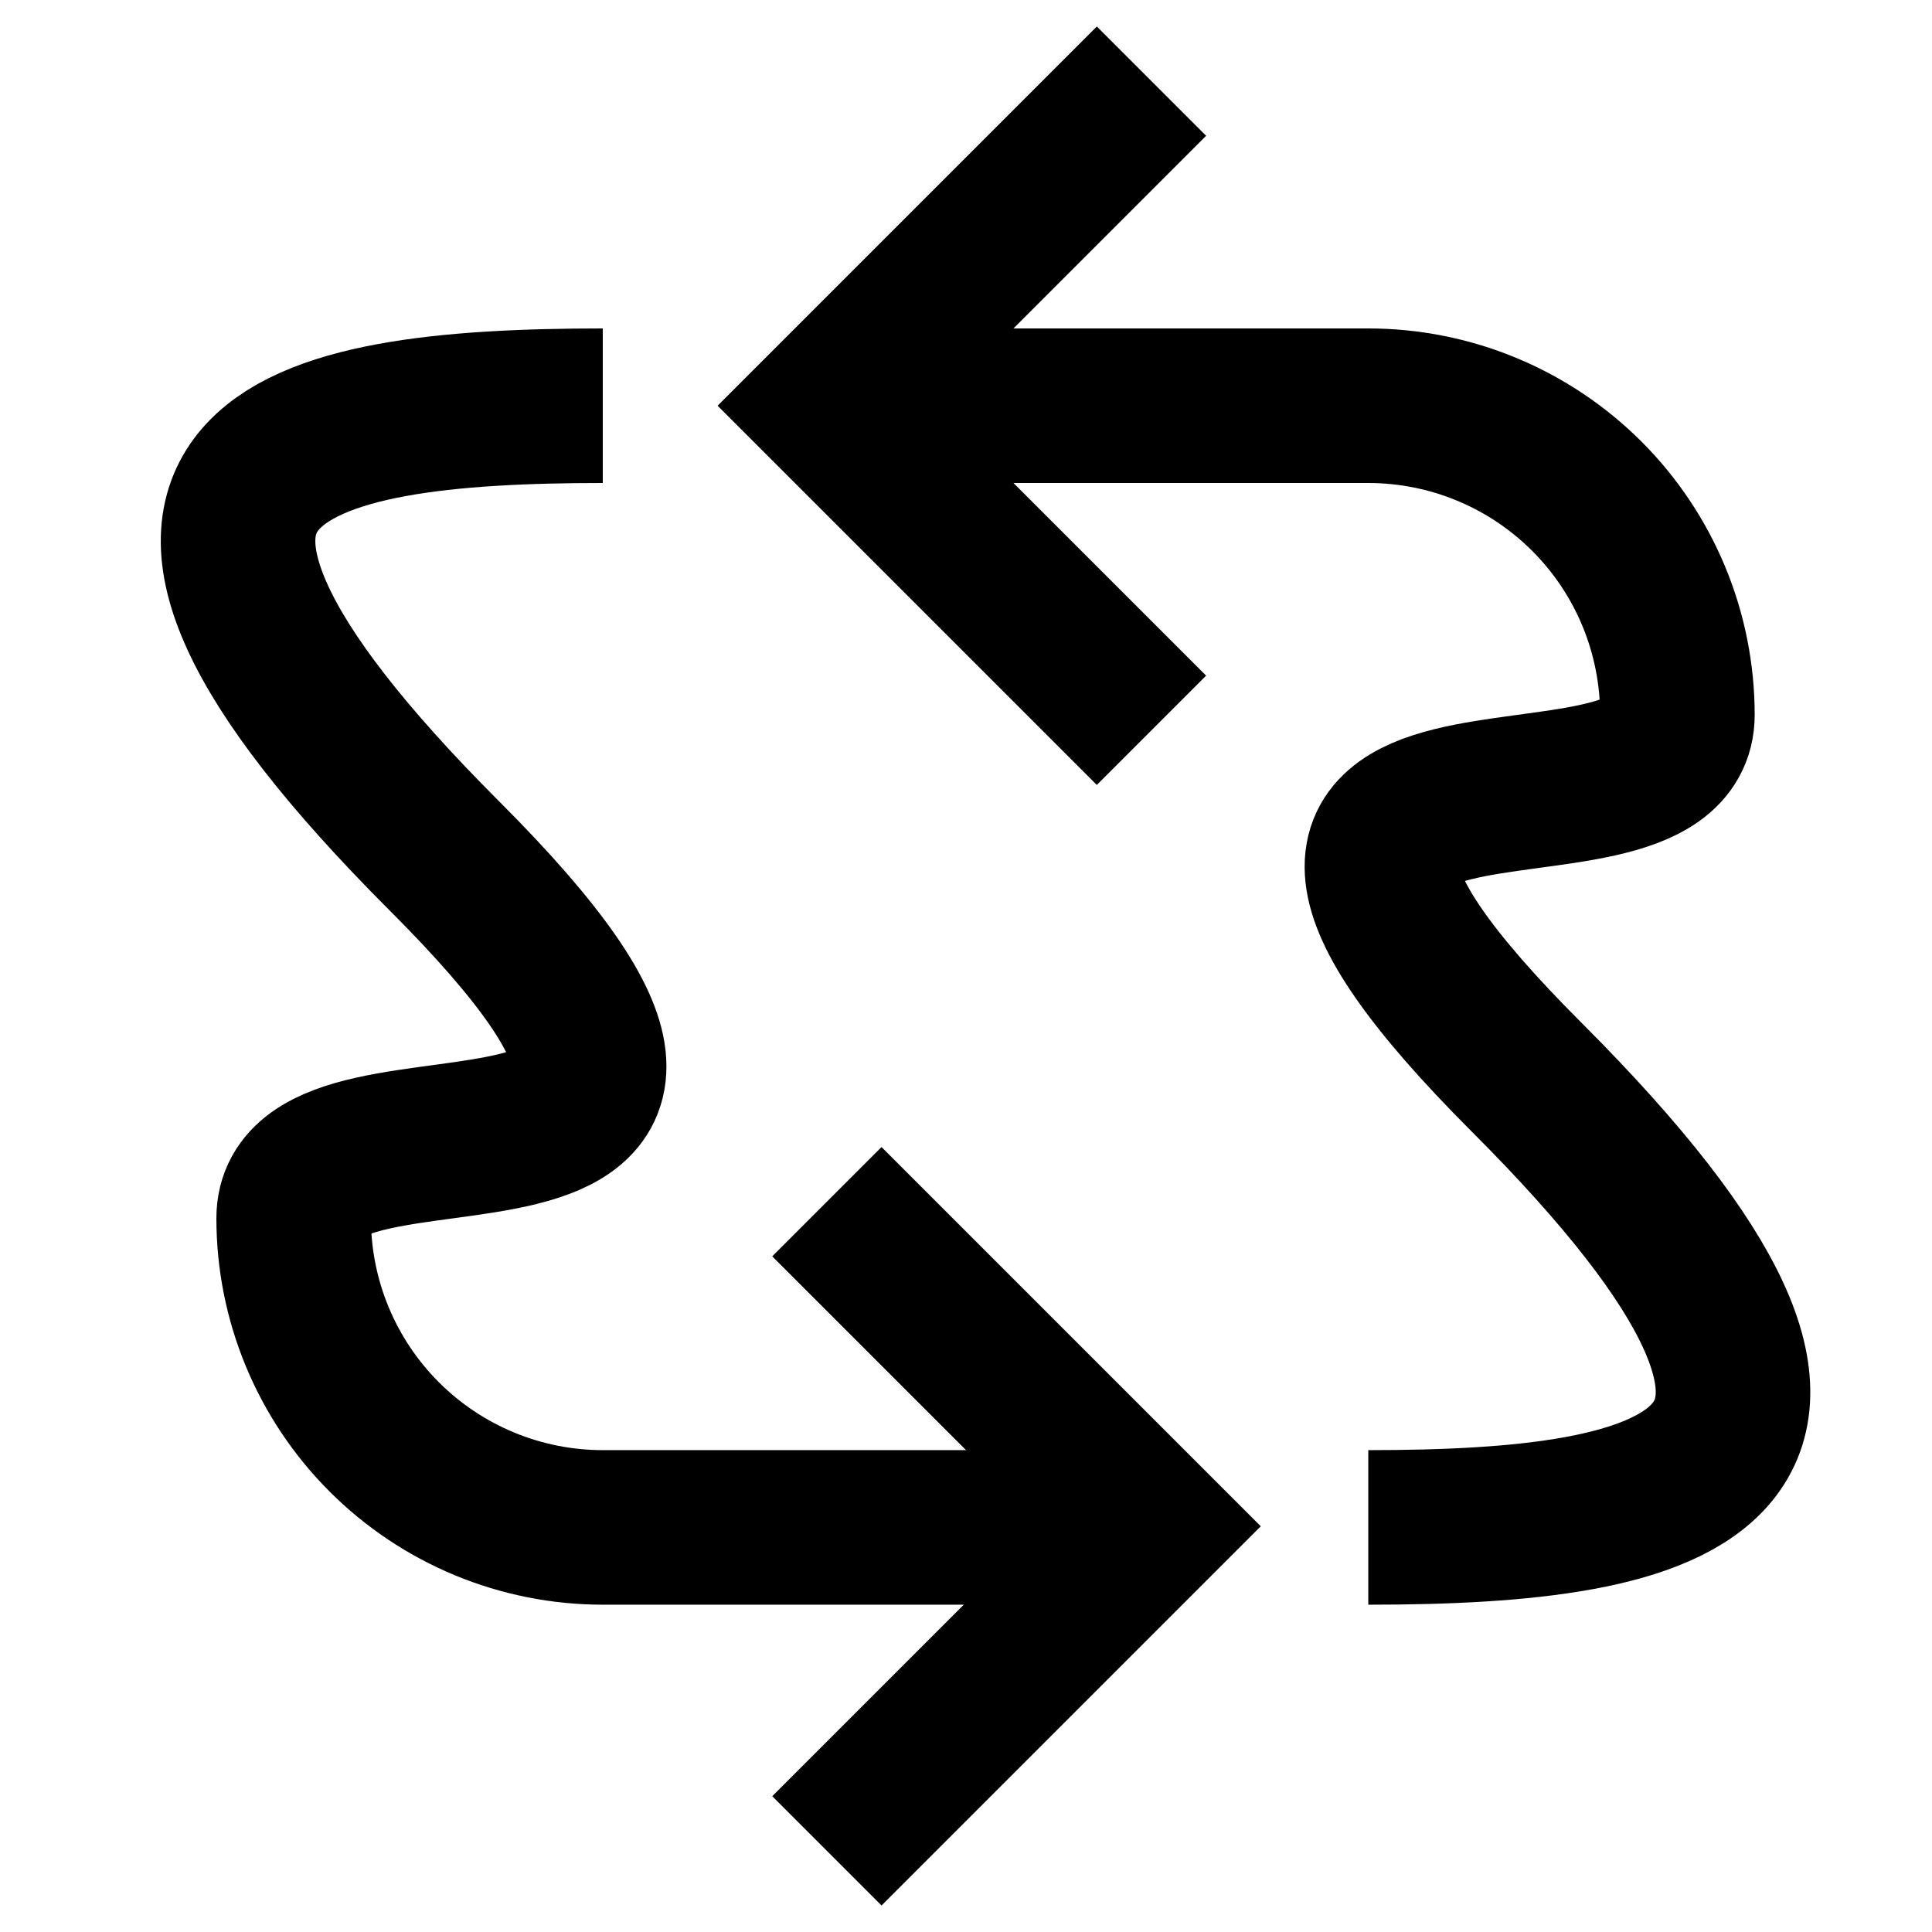
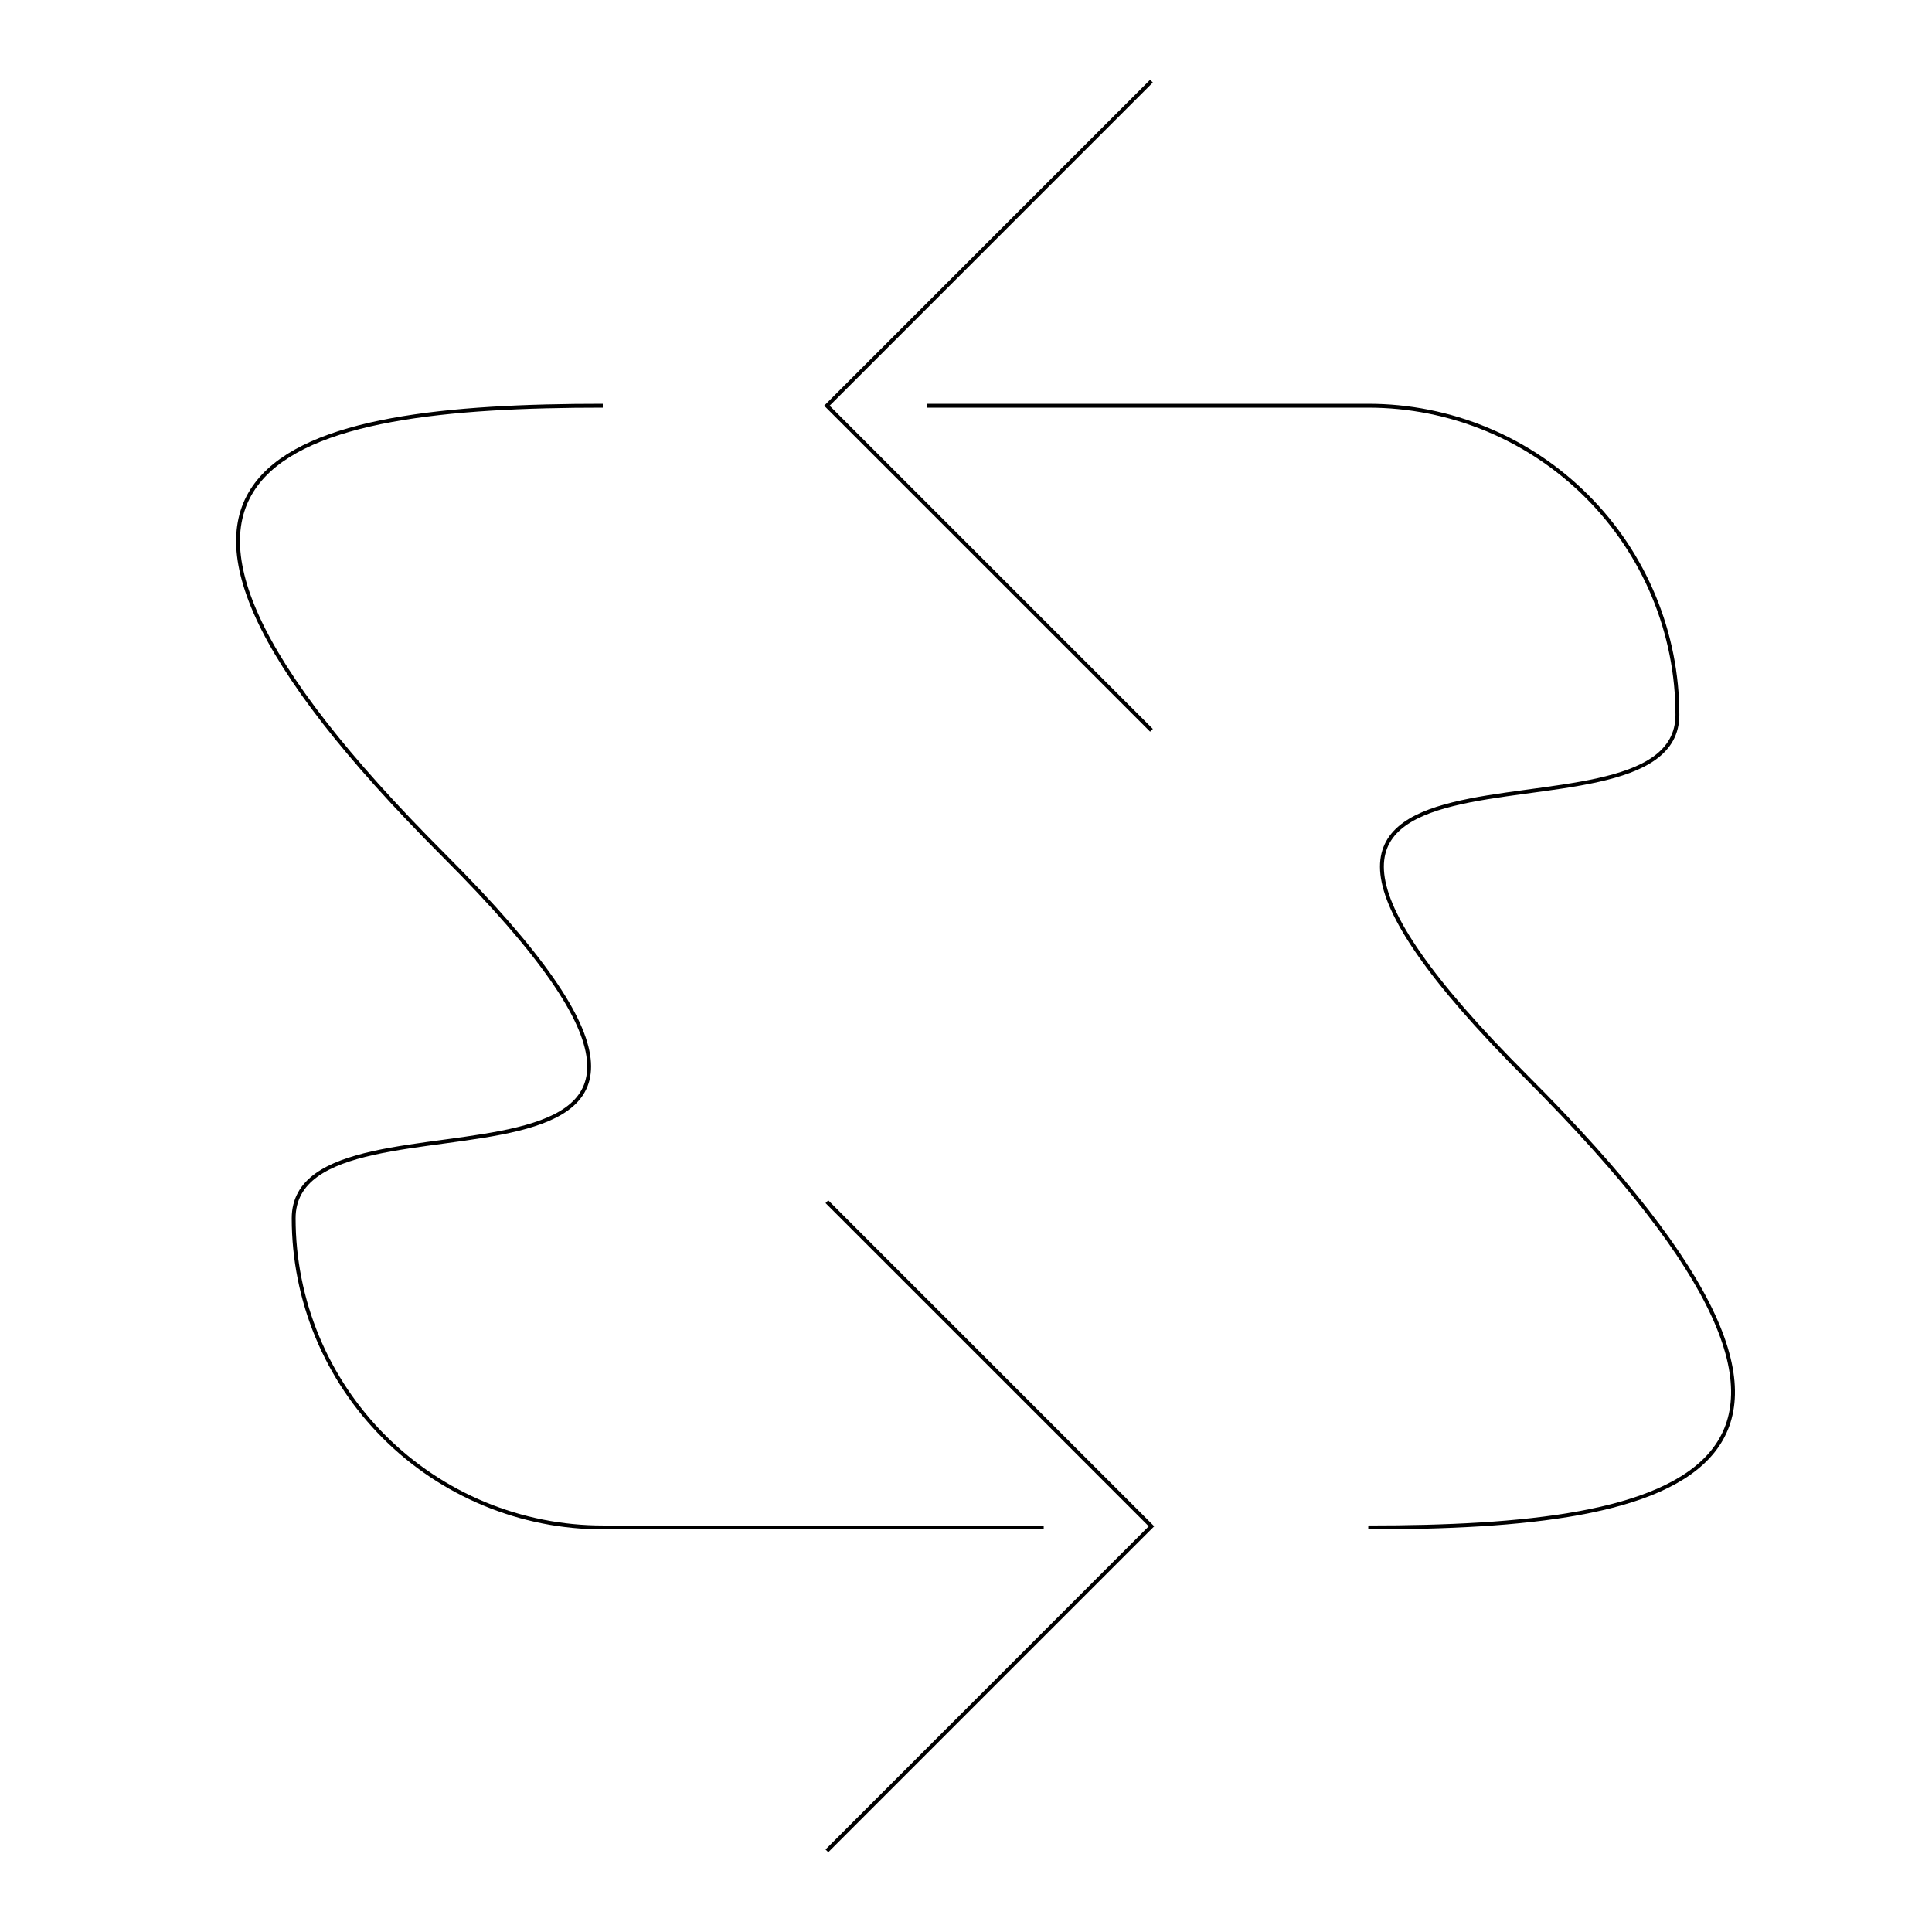
<svg xmlns="http://www.w3.org/2000/svg" width="500" height="500" viewBox="0 0 500 500" fill="none">
-   <path d="M214 311L298 395L214 479" stroke="black" stroke-width="40" />
-   <path d="M298 189L214 105L298 21" stroke="black" stroke-width="40" />
-   <path d="M156 105C76 105 12 118.5 115 221.5C218 324.5 76 275.67 76 315.294C76 325.8 78.069 336.203 82.09 345.909C86.11 355.615 92.003 364.434 99.431 371.862C106.86 379.291 115.679 385.184 125.385 389.204C135.091 393.225 145.494 395.294 156 395.294H270.11" stroke="black" stroke-width="40" stroke-linejoin="round" />
-   <path d="M354.11 395.294C434.11 395.294 498.11 381.794 395.11 278.794C292.11 175.794 434.11 224.624 434.11 185C434.11 174.494 432.041 164.091 428.02 154.385C424 144.679 418.107 135.86 410.679 128.431C403.25 121.003 394.431 115.11 384.725 111.09C375.019 107.069 364.616 105 354.11 105L240 105" stroke="black" stroke-width="40" stroke-linejoin="round" />
+   <path d="M214 311L298 395L214 479" stroke="black" strokeWidth="40" />
+   <path d="M298 189L214 105L298 21" stroke="black" strokeWidth="40" />
+   <path d="M156 105C76 105 12 118.5 115 221.5C218 324.5 76 275.67 76 315.294C76 325.8 78.069 336.203 82.09 345.909C86.11 355.615 92.003 364.434 99.431 371.862C106.86 379.291 115.679 385.184 125.385 389.204C135.091 393.225 145.494 395.294 156 395.294H270.11" stroke="black" strokeWidth="40" strokeLinejoin="round" />
+   <path d="M354.11 395.294C434.11 395.294 498.11 381.794 395.11 278.794C292.11 175.794 434.11 224.624 434.11 185C434.11 174.494 432.041 164.091 428.02 154.385C424 144.679 418.107 135.86 410.679 128.431C403.25 121.003 394.431 115.11 384.725 111.09C375.019 107.069 364.616 105 354.11 105L240 105" stroke="black" strokeWidth="40" strokeLinejoin="round" />
</svg>
